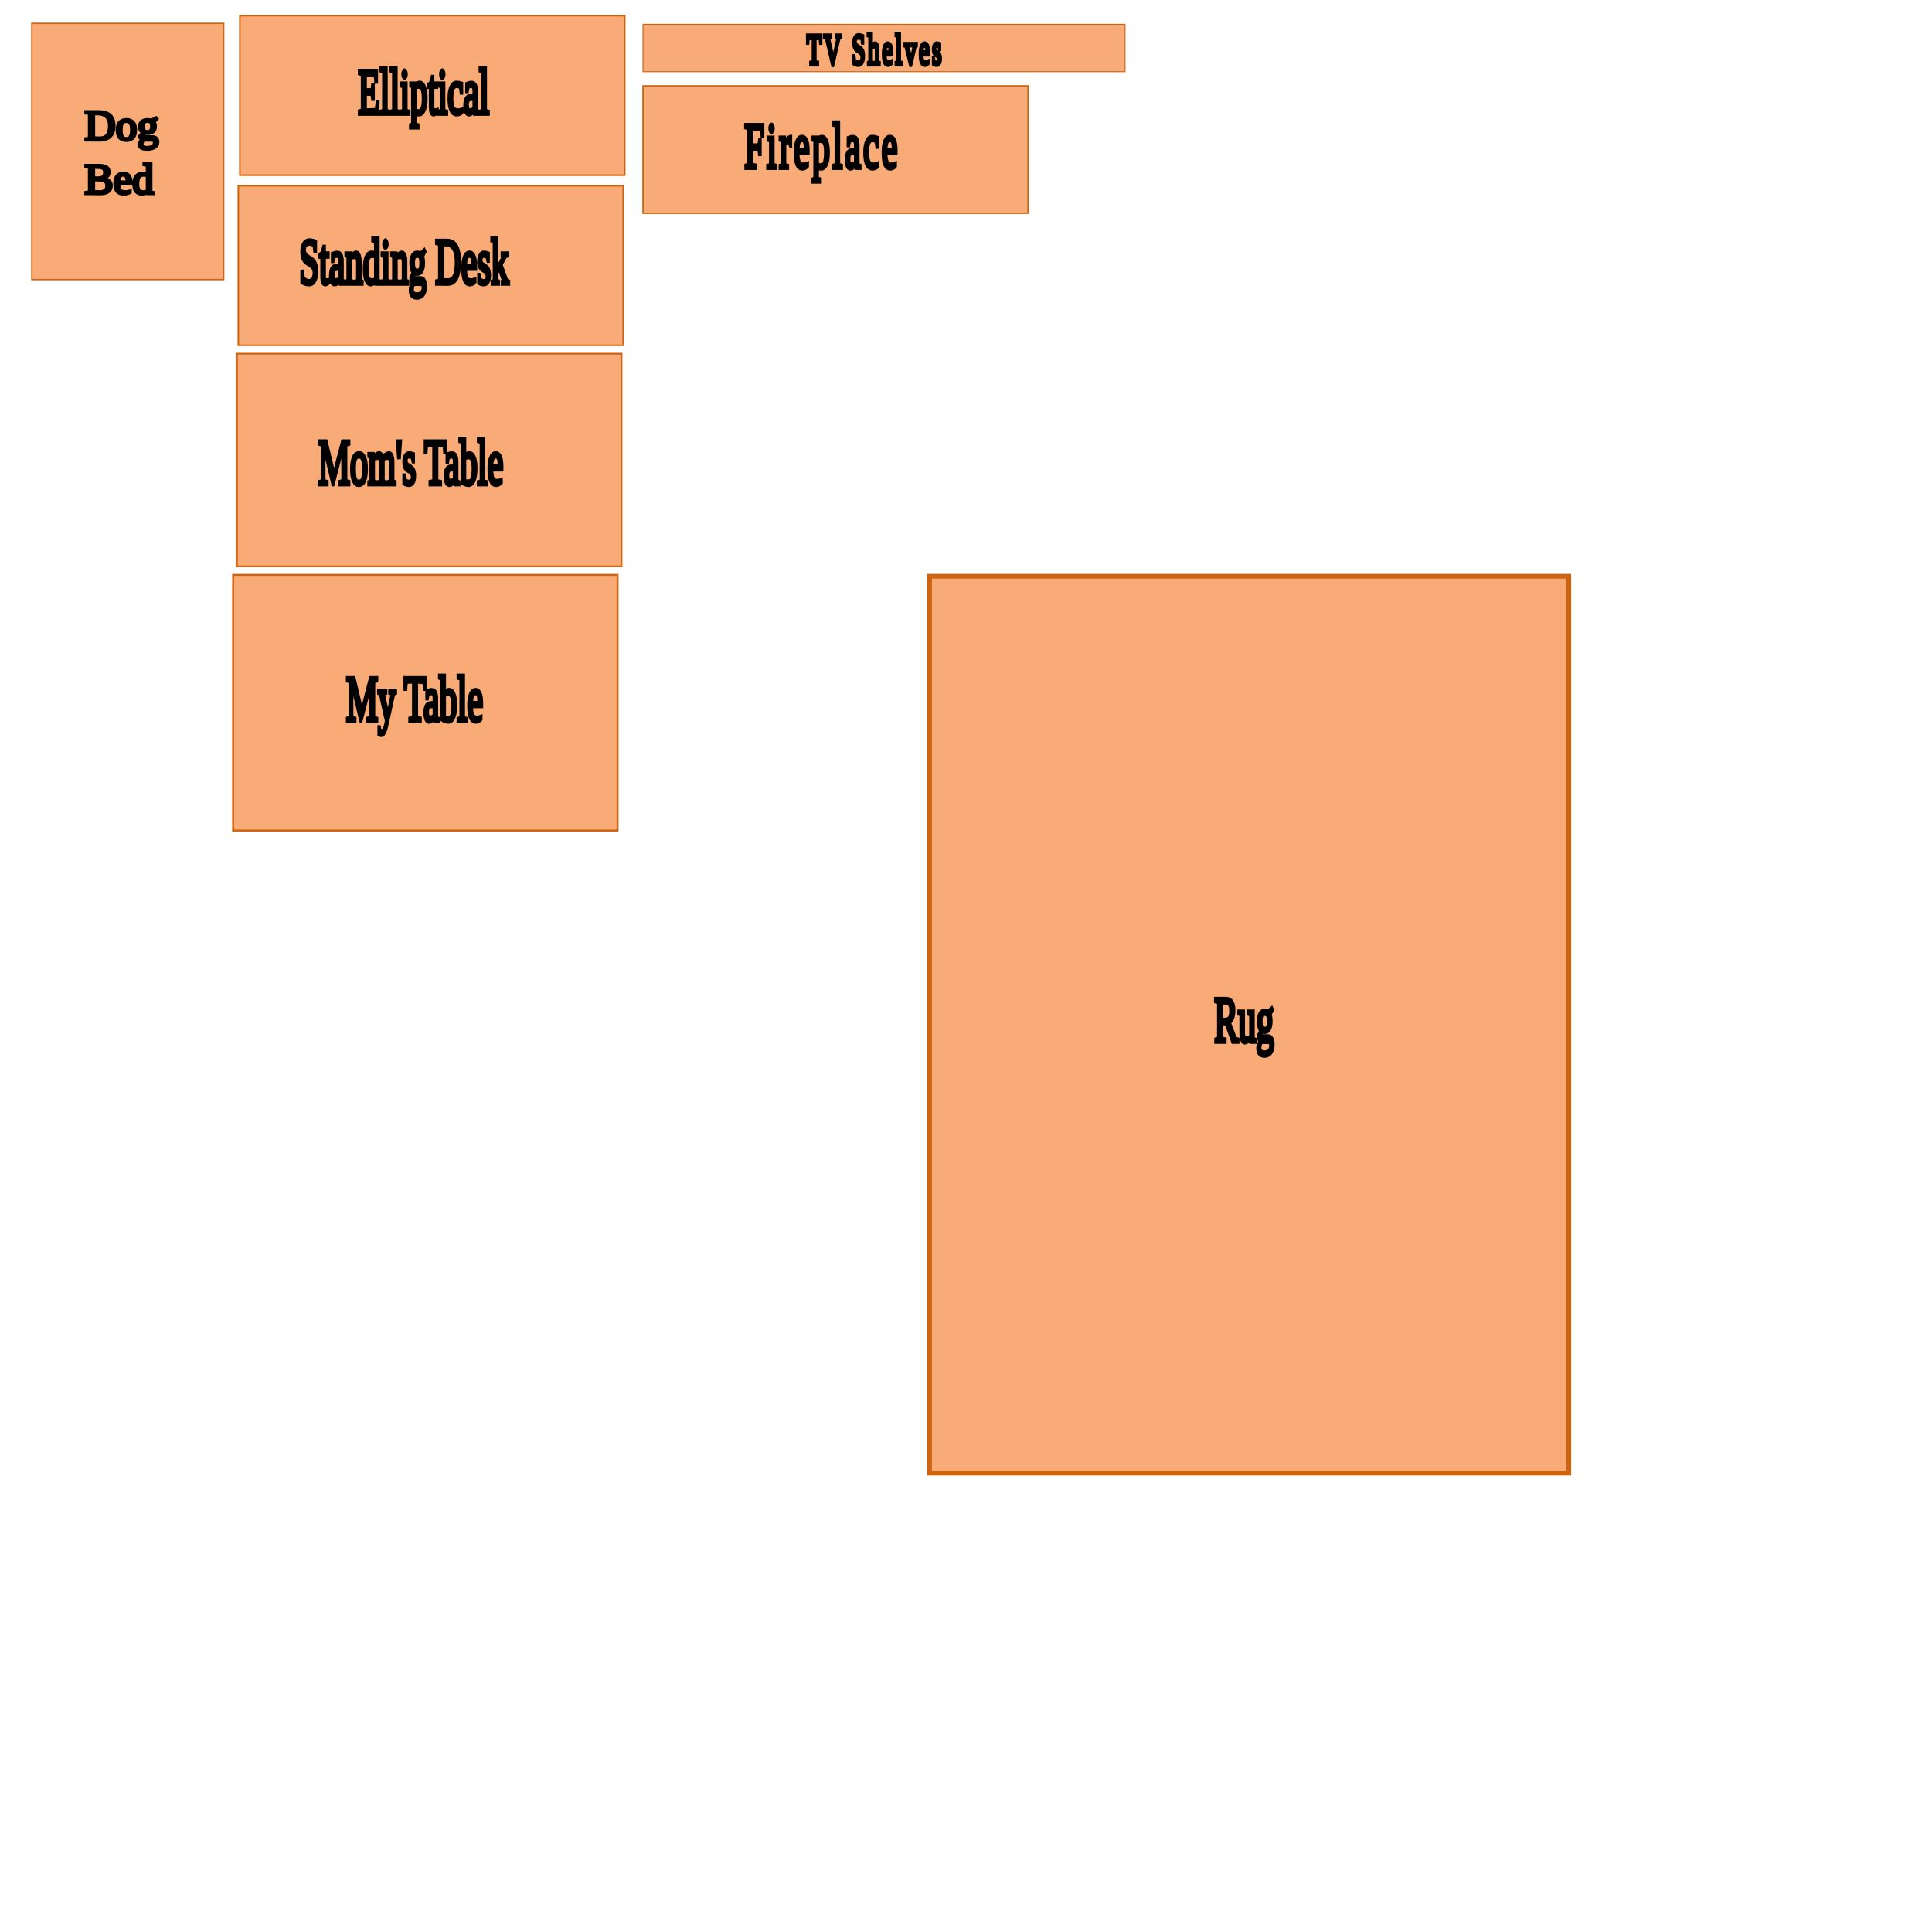
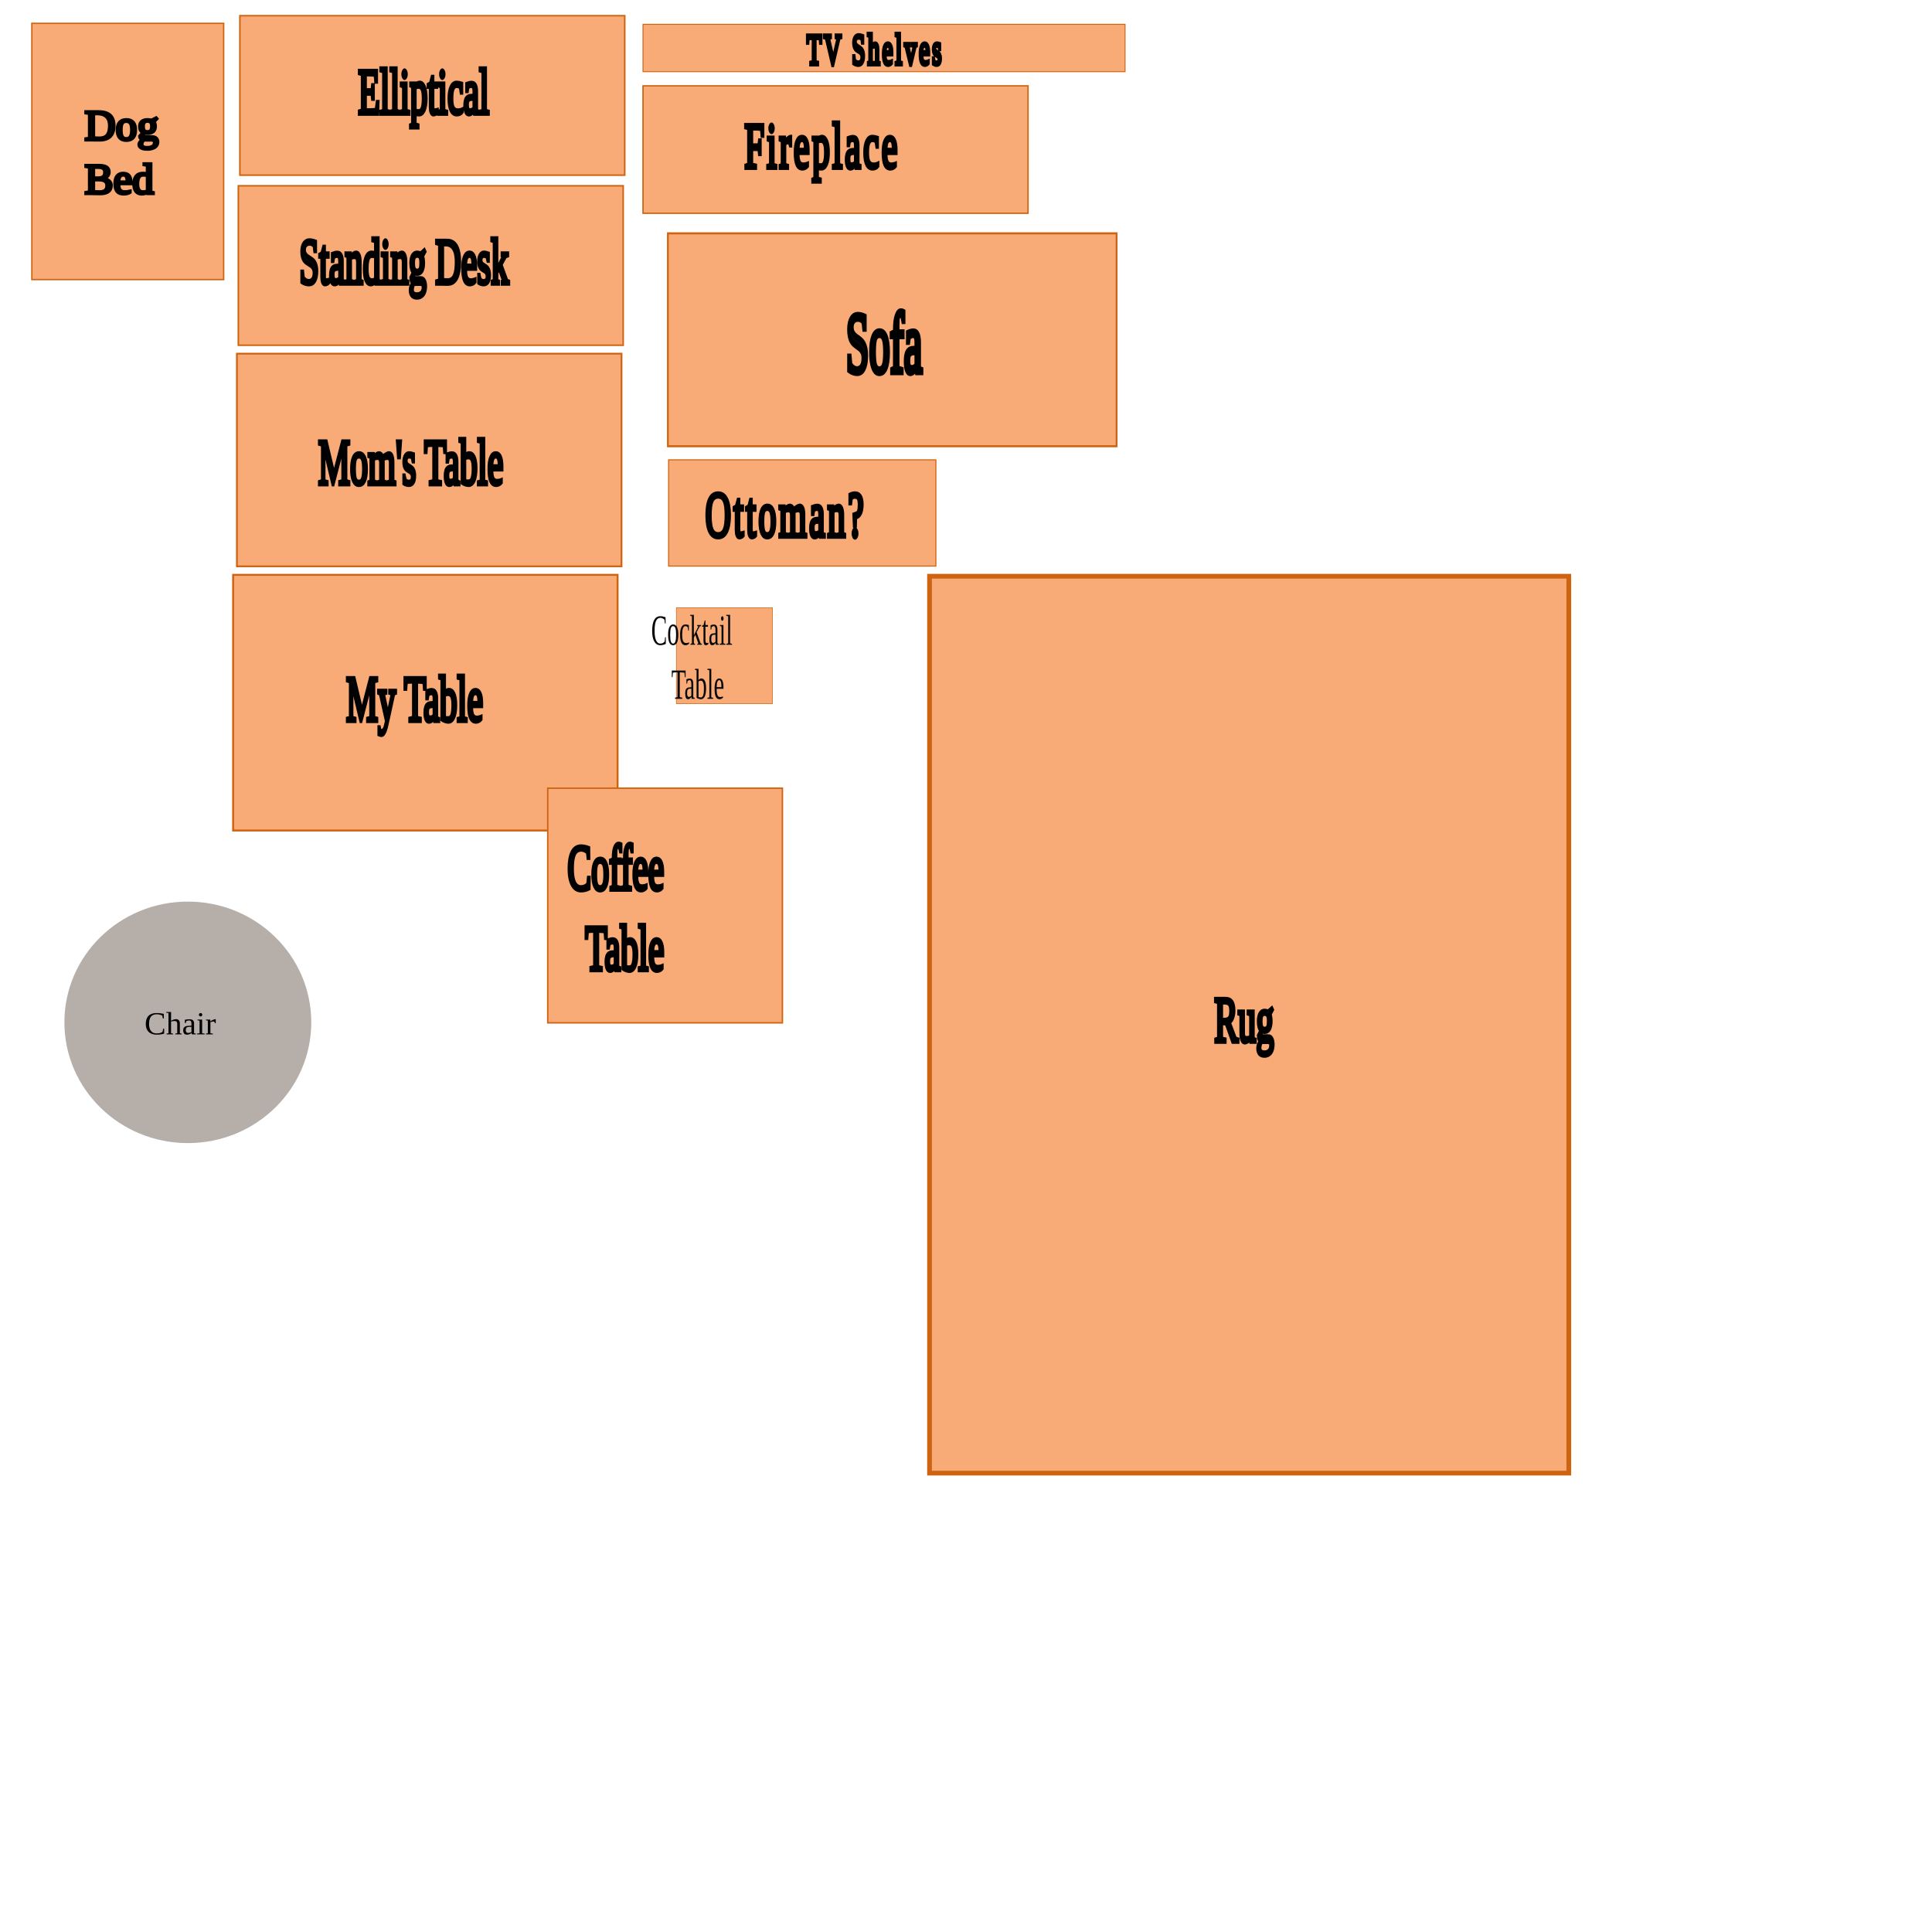
<svg xmlns="http://www.w3.org/2000/svg" width="30in" height="30in" viewBox="0 0 762 762" version="1.1" id="svg5">
  <defs id="defs2" />
  <g id="layer1">
    <g id="g7263-6" transform="matrix(0.9994983,0,0,1.000001,-232.2139,-25.23775)">
      <g id="g8706" transform="translate(-38.98971,-38.0701)">
        <rect style="fill:#f9ab77;fill-opacity:1;stroke:#cf6410;stroke-width:0.545;stroke-dasharray:none;stroke-opacity:1" id="rect3091-8" width="75.693" height="101.055" x="283.887" y="72.515" />
        <text xml:space="preserve" style="font-size:16.933px;fill:#090808;fill-opacity:1;stroke:#000000;stroke-width:1.27;stroke-dasharray:none;stroke-opacity:1" x="304.735" y="118.486" id="text5695-2">
          <tspan style="font-size:16.933px;fill:#090808;fill-opacity:1;stroke:#000000;stroke-width:1.27;stroke-opacity:1" x="304.735" y="118.486" id="tspan7255-9">Dog</tspan>
          <tspan style="font-size:16.933px;fill:#090808;fill-opacity:1;stroke:#000000;stroke-width:1.27;stroke-opacity:1" x="304.735" y="139.653" id="tspan8700">Bed</tspan>
        </text>
      </g>
      <g id="g8737" transform="translate(-2.440565,-10.06227)">
        <rect style="fill:#f9ab77;fill-opacity:1;stroke:#cf6410;stroke-width:0.609;stroke-dasharray:none;stroke-opacity:1" id="rect8718" width="151.867" height="62.891" x="329.429" y="41.493" />
        <text xml:space="preserve" style="font-size:18.932px;fill:#090808;fill-opacity:1;stroke:#000000;stroke-width:1.42;stroke-dasharray:none;stroke-opacity:1" x="504.569" y="59.653" id="text8724" transform="scale(0.7453614,1.341631)">
          <tspan style="font-size:18.932px;fill:#090808;fill-opacity:1;stroke:#000000;stroke-width:1.42;stroke-opacity:1" x="504.569" y="59.653" id="tspan8722">Elliptical</tspan>
        </text>
      </g>
      <g id="g8745" transform="translate(-3.050707,57.01952)">
        <rect style="fill:#f9ab77;fill-opacity:1;stroke:#cf6410;stroke-width:0.609;stroke-dasharray:none;stroke-opacity:1" id="rect8739" width="151.867" height="62.891" x="329.429" y="41.493" />
        <text xml:space="preserve" style="font-size:18.932px;fill:#090808;fill-opacity:1;stroke:#000000;stroke-width:1.42;stroke-dasharray:none;stroke-opacity:1" x="474.234" y="59.602" id="text8743" transform="scale(0.7453614,1.341631)">
          <tspan style="font-size:18.932px;fill:#090808;fill-opacity:1;stroke:#000000;stroke-width:1.42;stroke-opacity:1" x="474.234" y="59.602" id="tspan8741">Standing Desk</tspan>
+         </text>
+       </g>
+       <g id="g661" transform="matrix(1.165938,0,0,1.335064,-91.99483,-42.703)">
+         <rect style="fill:#f9ab77;fill-opacity:1;stroke:#cf6410;stroke-width:0.609;stroke-dasharray:none;stroke-opacity:1" id="rect8739-3" width="151.867" height="62.891" x="504.211" y="119.825" />
+         <text xml:space="preserve" style="font-size:18.932px;fill:#090808;fill-opacity:1;stroke:#000000;stroke-width:1.42;stroke-dasharray:none;stroke-opacity:1" x="757.31" y="119.846" id="text8743-8" transform="scale(0.7453614,1.341631)">
+           <tspan style="font-size:18.932px;fill:#090808;fill-opacity:1;stroke:#000000;stroke-width:1.42;stroke-opacity:1" x="757.31" y="119.846" id="tspan8741-1">Sofa</tspan>
        </text>
      </g>
      <g id="g6573" transform="translate(0.9152117,-39.33432)">
        <rect style="fill:#f9ab77;fill-opacity:1;stroke:#cf6410;stroke-width:0.703;stroke-dasharray:none;stroke-opacity:1" id="rect6457" width="151.773" height="83.879" x="324.9" y="204.06" />
        <text xml:space="preserve" style="font-size:18.932px;fill:#090808;fill-opacity:1;stroke:#000000;stroke-width:1.42;stroke-dasharray:none;stroke-opacity:1" x="478.971" y="190.407" id="text6461" transform="scale(0.7453614,1.341631)">
          <tspan style="font-size:18.932px;fill:#090808;fill-opacity:1;stroke:#000000;stroke-width:1.42;stroke-opacity:1" x="478.971" y="190.407" id="tspan6459">Mom's Table</tspan>
        </text>
      </g>
      <g id="g8141">
        <rect style="fill:#f9ab77;fill-opacity:1;stroke:#cf6410;stroke-width:0.771;stroke-dasharray:none;stroke-opacity:1" id="rect8125" width="151.706" height="100.829" x="324.324" y="251.966" />
        <text xml:space="preserve" style="font-size:18.932px;fill:#090808;fill-opacity:1;stroke:#000000;stroke-width:1.42;stroke-dasharray:none;stroke-opacity:1" x="494.977" y="230.671" id="text8129" transform="scale(0.7453614,1.341631)">
          <tspan style="font-size:18.932px;fill:#090808;fill-opacity:1;stroke:#000000;stroke-width:1.42;stroke-opacity:1" x="494.977" y="230.671" id="tspan8127">My Table</tspan>
        </text>
      </g>
      <g id="g19966" transform="translate(-14.18579,-7.877028)">
        <rect style="fill:#f9ab77;fill-opacity:1;stroke:#cf6410;stroke-width:0.371;stroke-dasharray:none;stroke-opacity:1" id="rect19952" width="190.224" height="18.679" x="500.252" y="42.701" />
        <text xml:space="preserve" style="font-size:12.703px;letter-spacing:1.323px;fill:#090808;fill-opacity:1;stroke:#000000;stroke-width:1.42;stroke-dasharray:none;stroke-opacity:1" x="757.892" y="43.531" id="text19956" transform="scale(0.7453614,1.341631)">
          <tspan style="font-size:12.703px;fill:#090808;fill-opacity:1;stroke:#000000;stroke-width:1.42;stroke-opacity:1" x="757.892" y="43.531" id="tspan19954">TV Shelves</tspan>
        </text>
      </g>
      <g id="g21471" transform="translate(-25.21918,-38.33487)">
        <rect style="fill:#f9ab77;fill-opacity:1;stroke:#cf6410;stroke-width:0.545;stroke-dasharray:none;stroke-opacity:1" id="rect21457" width="151.932" height="50.255" x="511.287" y="97.43" />
        <text xml:space="preserve" style="font-size:18.932px;letter-spacing:1.323px;fill:#090808;fill-opacity:1;stroke:#000000;stroke-width:1.42;stroke-dasharray:none;stroke-opacity:1" x="739.654" y="96.637" id="text21461" transform="scale(0.7453614,1.341631)">
          <tspan style="font-size:18.932px;fill:#090808;fill-opacity:1;stroke:#000000;stroke-width:1.42;stroke-opacity:1" x="739.654" y="96.637" id="tspan21459">Fireplace</tspan>
        </text>
      </g>
      <g id="g25962">
        <rect style="fill:#f9ab77;fill-opacity:1;stroke:#cf6410;stroke-width:1.861;stroke-dasharray:none;stroke-opacity:1" id="rect25944" width="252.266" height="353.738" x="599.128" y="252.512" />
        <text xml:space="preserve" style="font-size:18.932px;fill:#090808;fill-opacity:1;stroke:#000000;stroke-width:1.42;stroke-dasharray:none;stroke-opacity:1" x="954.586" y="324.971" id="text25948" transform="scale(0.7453614,1.341631)">
          <tspan style="font-size:18.932px;fill:#090808;fill-opacity:1;stroke:#000000;stroke-width:1.42;stroke-opacity:1" x="954.586" y="324.971" id="tspan25955">Rug</tspan>
        </text>
      </g>
+       <g id="g512">
+         <ellipse style="fill:#b6aea8;stroke-width:0" id="path399" cx="306.451" cy="428.462" rx="48.708" ry="47.625" />
+         <text xml:space="preserve" style="font-size:12.703px;fill:#000000;stroke-width:0" x="289.27" y="433.3" id="text455" transform="scale(1.000252,0.9997485)">
+           <tspan id="tspan453" style="fill:#000000;stroke-width:0" x="289.27" y="433.3">Chair</tspan>
+         </text>
+       </g>
+       <g id="g753" transform="translate(-11.55879,103.9768)">
+         <g id="g860" transform="translate(-8.931791,5.251352)">
+           <rect style="fill:#f9ab77;fill-opacity:1;stroke:#cf6410;stroke-width:0.414;stroke-dasharray:none;stroke-opacity:1" id="rect747" width="105.472" height="41.919" x="516.657" y="97.364" />
+           <text xml:space="preserve" style="font-size:18.932px;letter-spacing:1.323px;fill:#090808;fill-opacity:1;stroke:#000000;stroke-width:1.42;stroke-dasharray:none;stroke-opacity:1" x="712.568" y="95.076" id="text751" transform="scale(0.7453614,1.341631)">
+             <tspan style="font-size:18.932px;fill:#090808;fill-opacity:1;stroke:#000000;stroke-width:1.42;stroke-opacity:1" x="712.568" y="95.076" id="tspan749">Ottoman?</tspan>
+           </text>
+         </g>
+       </g>
+       <g id="g974">
+         <rect style="fill:#f9ab77;fill-opacity:1;stroke:#cf6410;stroke-width:0.577;stroke-dasharray:none;stroke-opacity:1" id="rect955" width="92.603" height="92.556" x="448.472" y="336.099" />
+         <text xml:space="preserve" style="font-size:18.932px;fill:#090808;fill-opacity:1;stroke:#000000;stroke-width:1.42;stroke-dasharray:none;stroke-opacity:1" x="663.735" y="280.272" id="text959" transform="scale(0.7453614,1.341631)">
+           <tspan style="font-size:18.932px;text-align:center;text-anchor:middle;fill:#090808;fill-opacity:1;stroke:#000000;stroke-width:1.42;stroke-opacity:1" x="663.735" y="280.272" id="tspan957">Coffee</tspan>
+           <tspan style="font-size:18.932px;text-align:center;text-anchor:middle;fill:#090808;fill-opacity:1;stroke:#000000;stroke-width:1.42;stroke-opacity:1" x="663.735" y="303.937" id="tspan966">Table</tspan>
+         </text>
+       </g>
+       <g id="g1778">
+         <rect style="fill:#f9ab77;fill-opacity:1;stroke:#cf6410;stroke-width:0.236;stroke-dasharray:none;stroke-opacity:1" id="rect1079" width="37.883" height="37.864" x="499.24" y="264.926" />
+         <text xml:space="preserve" style="font-size:12.703px;fill:#090808;fill-opacity:1;stroke:#000000;stroke-width:1.42;stroke-dasharray:none;stroke-opacity:1" x="695.432" y="208.367" id="text1085" transform="scale(0.7453614,1.341631)">
+           <tspan style="font-size:12.703px;text-align:center;text-anchor:middle;fill:#090808;fill-opacity:1;stroke:none;stroke-width:1.42;stroke-opacity:1" x="695.432" y="208.367" id="tspan1083">Cocktail</tspan>
+           <tspan style="font-size:12.703px;text-align:center;text-anchor:middle;fill:#090808;fill-opacity:1;stroke:none;stroke-width:1.42;stroke-opacity:1" x="695.432" y="224.246" id="tspan1095">Table</tspan>
+         </text>
+       </g>
    </g>
  </g>
</svg>
